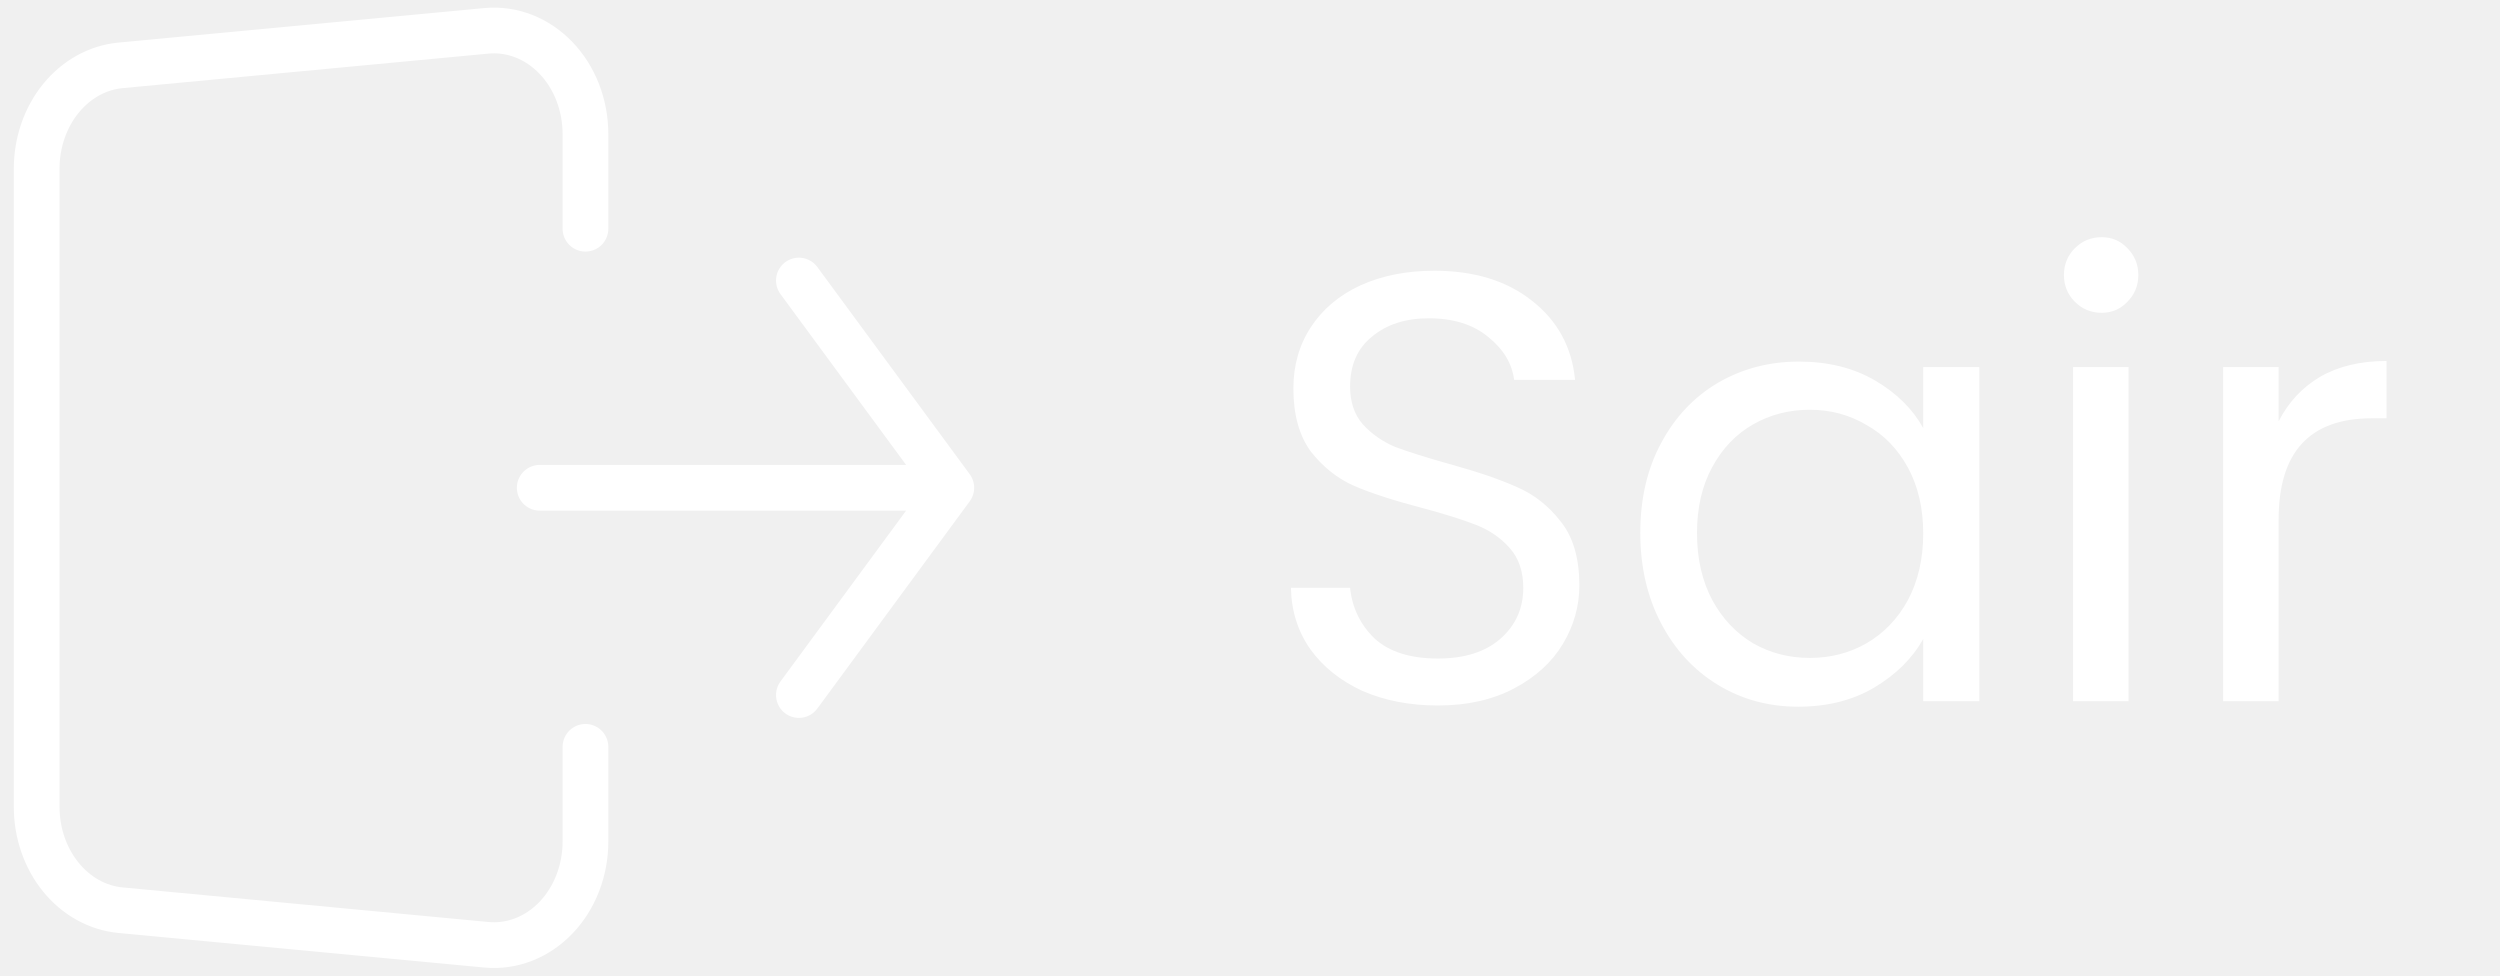
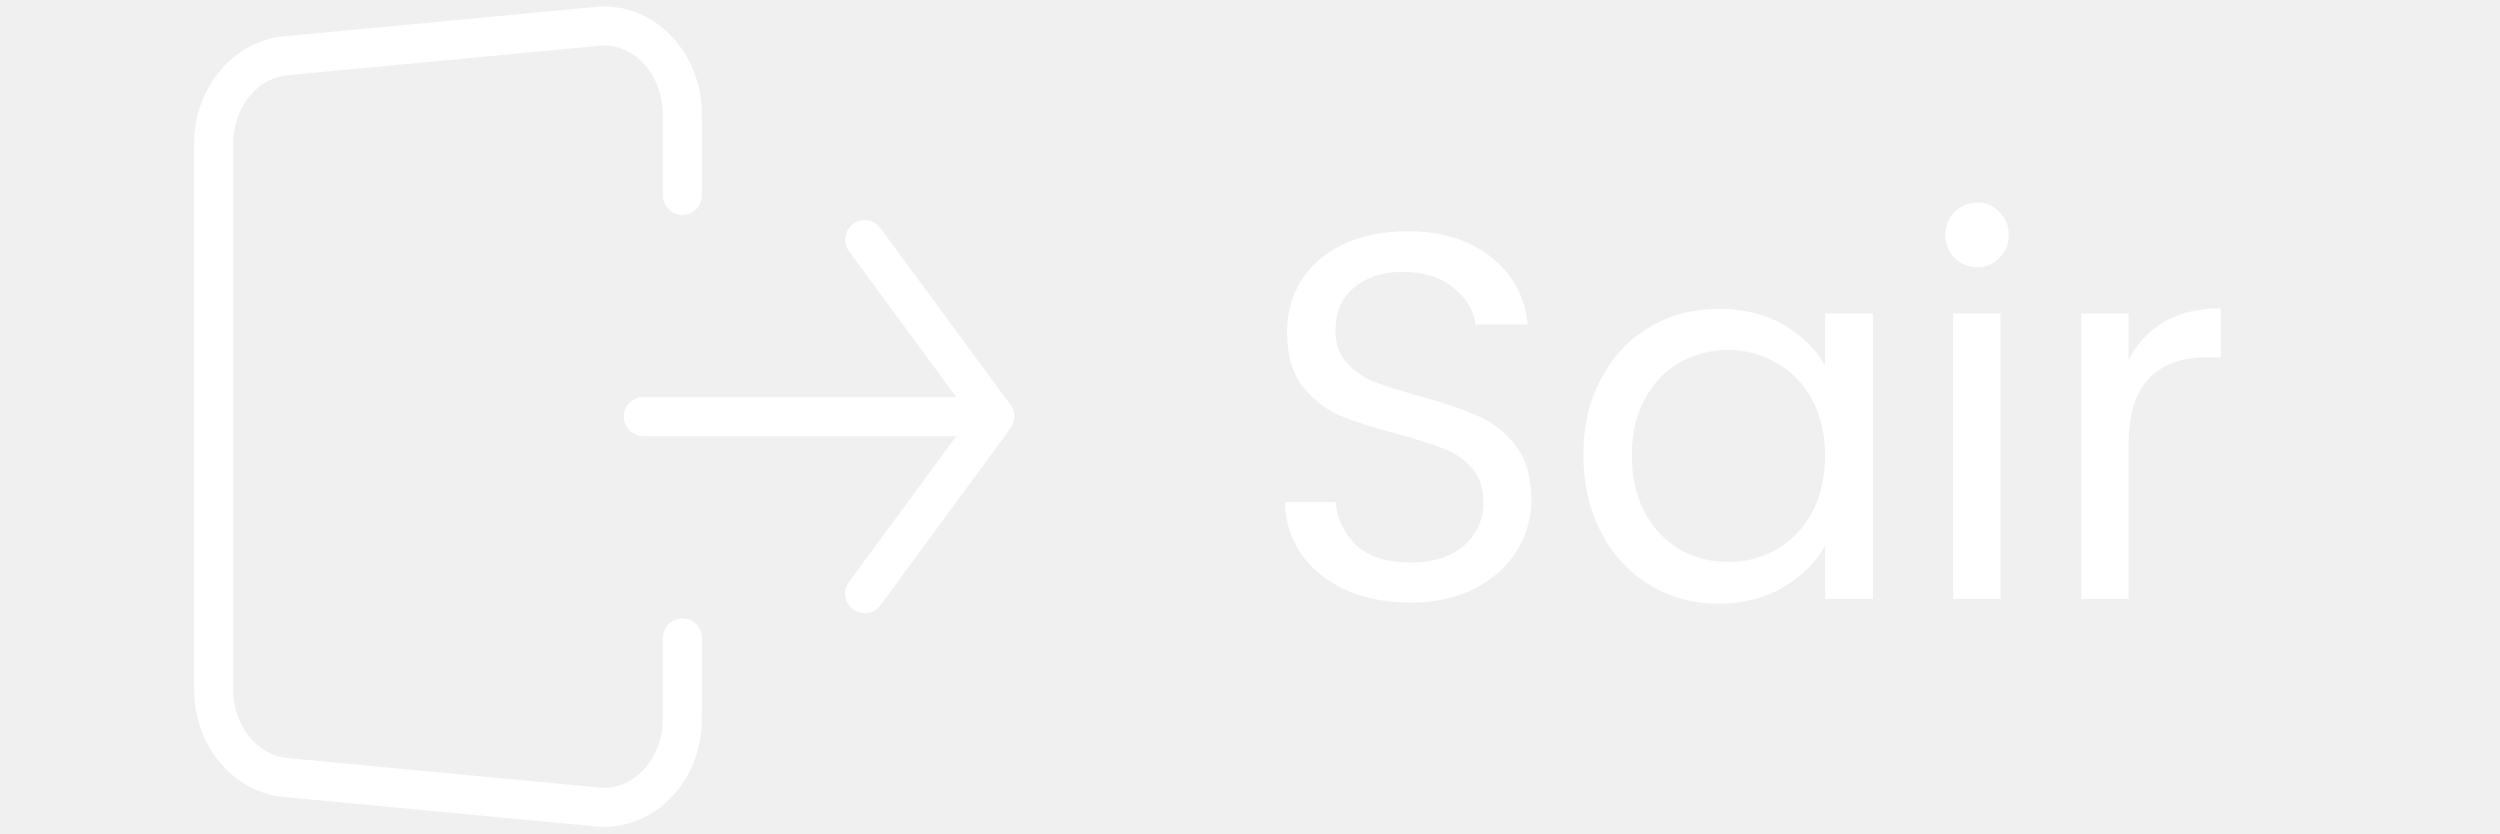
- <svg xmlns="http://www.w3.org/2000/svg" width="164" height="64" viewBox="0 0 164 64" fill="none">
+ <svg xmlns="http://www.w3.org/2000/svg" width="120" height="40" viewBox="0 0 164 64" fill="none">
  <path d="M38.406 15.004V8.797C38.406 7.857 38.234 6.927 37.901 6.066C37.567 5.205 37.08 4.432 36.469 3.795C35.858 3.159 35.138 2.673 34.353 2.368C33.568 2.063 32.735 1.945 31.908 2.023L7.908 4.287C6.408 4.429 5.01 5.204 3.991 6.458C2.972 7.713 2.406 9.356 2.406 11.061V52.935C2.406 54.641 2.972 56.283 3.991 57.538C5.01 58.793 6.408 59.568 7.908 59.709L31.908 61.977C32.736 62.055 33.568 61.937 34.353 61.632C35.139 61.327 35.859 60.84 36.47 60.203C37.081 59.566 37.568 58.793 37.901 57.931C38.235 57.07 38.407 56.14 38.406 55.199V48.993M35.406 31.998H62.406H35.406ZM62.406 31.998L52.407 18.403L62.406 31.998ZM62.406 31.998L52.407 45.594L62.406 31.998Z" stroke="white" stroke-width="3" stroke-linecap="round" stroke-linejoin="round" />
  <path d="M94.326 46.28C92.486 46.28 90.833 45.96 89.366 45.32C87.926 44.653 86.793 43.747 85.966 42.6C85.14 41.427 84.713 40.08 84.686 38.56H88.566C88.7 39.867 89.233 40.973 90.166 41.88C91.126 42.76 92.513 43.2 94.326 43.2C96.06 43.2 97.42 42.773 98.406 41.92C99.42 41.04 99.926 39.92 99.926 38.56C99.926 37.493 99.633 36.627 99.046 35.96C98.46 35.293 97.726 34.787 96.846 34.44C95.966 34.093 94.78 33.72 93.286 33.32C91.446 32.84 89.966 32.36 88.846 31.88C87.753 31.4 86.806 30.653 86.006 29.64C85.233 28.6 84.846 27.213 84.846 25.48C84.846 23.96 85.233 22.613 86.006 21.44C86.78 20.267 87.86 19.36 89.246 18.72C90.66 18.08 92.273 17.76 94.086 17.76C96.7 17.76 98.833 18.413 100.486 19.72C102.166 21.027 103.113 22.76 103.326 24.92H99.326C99.193 23.853 98.633 22.92 97.646 22.12C96.66 21.293 95.353 20.88 93.726 20.88C92.206 20.88 90.966 21.28 90.006 22.08C89.046 22.853 88.566 23.947 88.566 25.36C88.566 26.373 88.846 27.2 89.406 27.84C89.993 28.48 90.7 28.973 91.526 29.32C92.38 29.64 93.566 30.013 95.086 30.44C96.926 30.947 98.406 31.453 99.526 31.96C100.646 32.44 101.606 33.2 102.406 34.24C103.206 35.253 103.606 36.64 103.606 38.4C103.606 39.76 103.246 41.04 102.526 42.24C101.806 43.44 100.74 44.413 99.326 45.16C97.913 45.907 96.246 46.28 94.326 46.28ZM107.603 34.96C107.603 32.72 108.056 30.76 108.963 29.08C109.869 27.373 111.109 26.053 112.683 25.12C114.283 24.187 116.056 23.72 118.003 23.72C119.923 23.72 121.589 24.133 123.003 24.96C124.416 25.787 125.469 26.827 126.163 28.08V24.08H129.843V46H126.163V41.92C125.443 43.2 124.363 44.267 122.923 45.12C121.509 45.947 119.856 46.36 117.963 46.36C116.016 46.36 114.256 45.88 112.683 44.92C111.109 43.96 109.869 42.613 108.963 40.88C108.056 39.147 107.603 37.173 107.603 34.96ZM126.163 35C126.163 33.347 125.829 31.907 125.163 30.68C124.496 29.453 123.589 28.52 122.443 27.88C121.323 27.213 120.083 26.88 118.723 26.88C117.363 26.88 116.123 27.2 115.003 27.84C113.883 28.48 112.989 29.413 112.323 30.64C111.656 31.867 111.323 33.307 111.323 34.96C111.323 36.64 111.656 38.107 112.323 39.36C112.989 40.587 113.883 41.533 115.003 42.2C116.123 42.84 117.363 43.16 118.723 43.16C120.083 43.16 121.323 42.84 122.443 42.2C123.589 41.533 124.496 40.587 125.163 39.36C125.829 38.107 126.163 36.653 126.163 35ZM137.874 20.52C137.181 20.52 136.594 20.28 136.114 19.8C135.634 19.32 135.394 18.733 135.394 18.04C135.394 17.347 135.634 16.76 136.114 16.28C136.594 15.8 137.181 15.56 137.874 15.56C138.541 15.56 139.101 15.8 139.554 16.28C140.034 16.76 140.274 17.347 140.274 18.04C140.274 18.733 140.034 19.32 139.554 19.8C139.101 20.28 138.541 20.52 137.874 20.52ZM139.634 24.08V46H135.994V24.08H139.634ZM149.478 27.64C150.118 26.387 151.024 25.413 152.198 24.72C153.398 24.027 154.851 23.68 156.558 23.68V27.44H155.598C151.518 27.44 149.478 29.653 149.478 34.08V46H145.838V24.08H149.478V27.64Z" fill="white" />
</svg>
